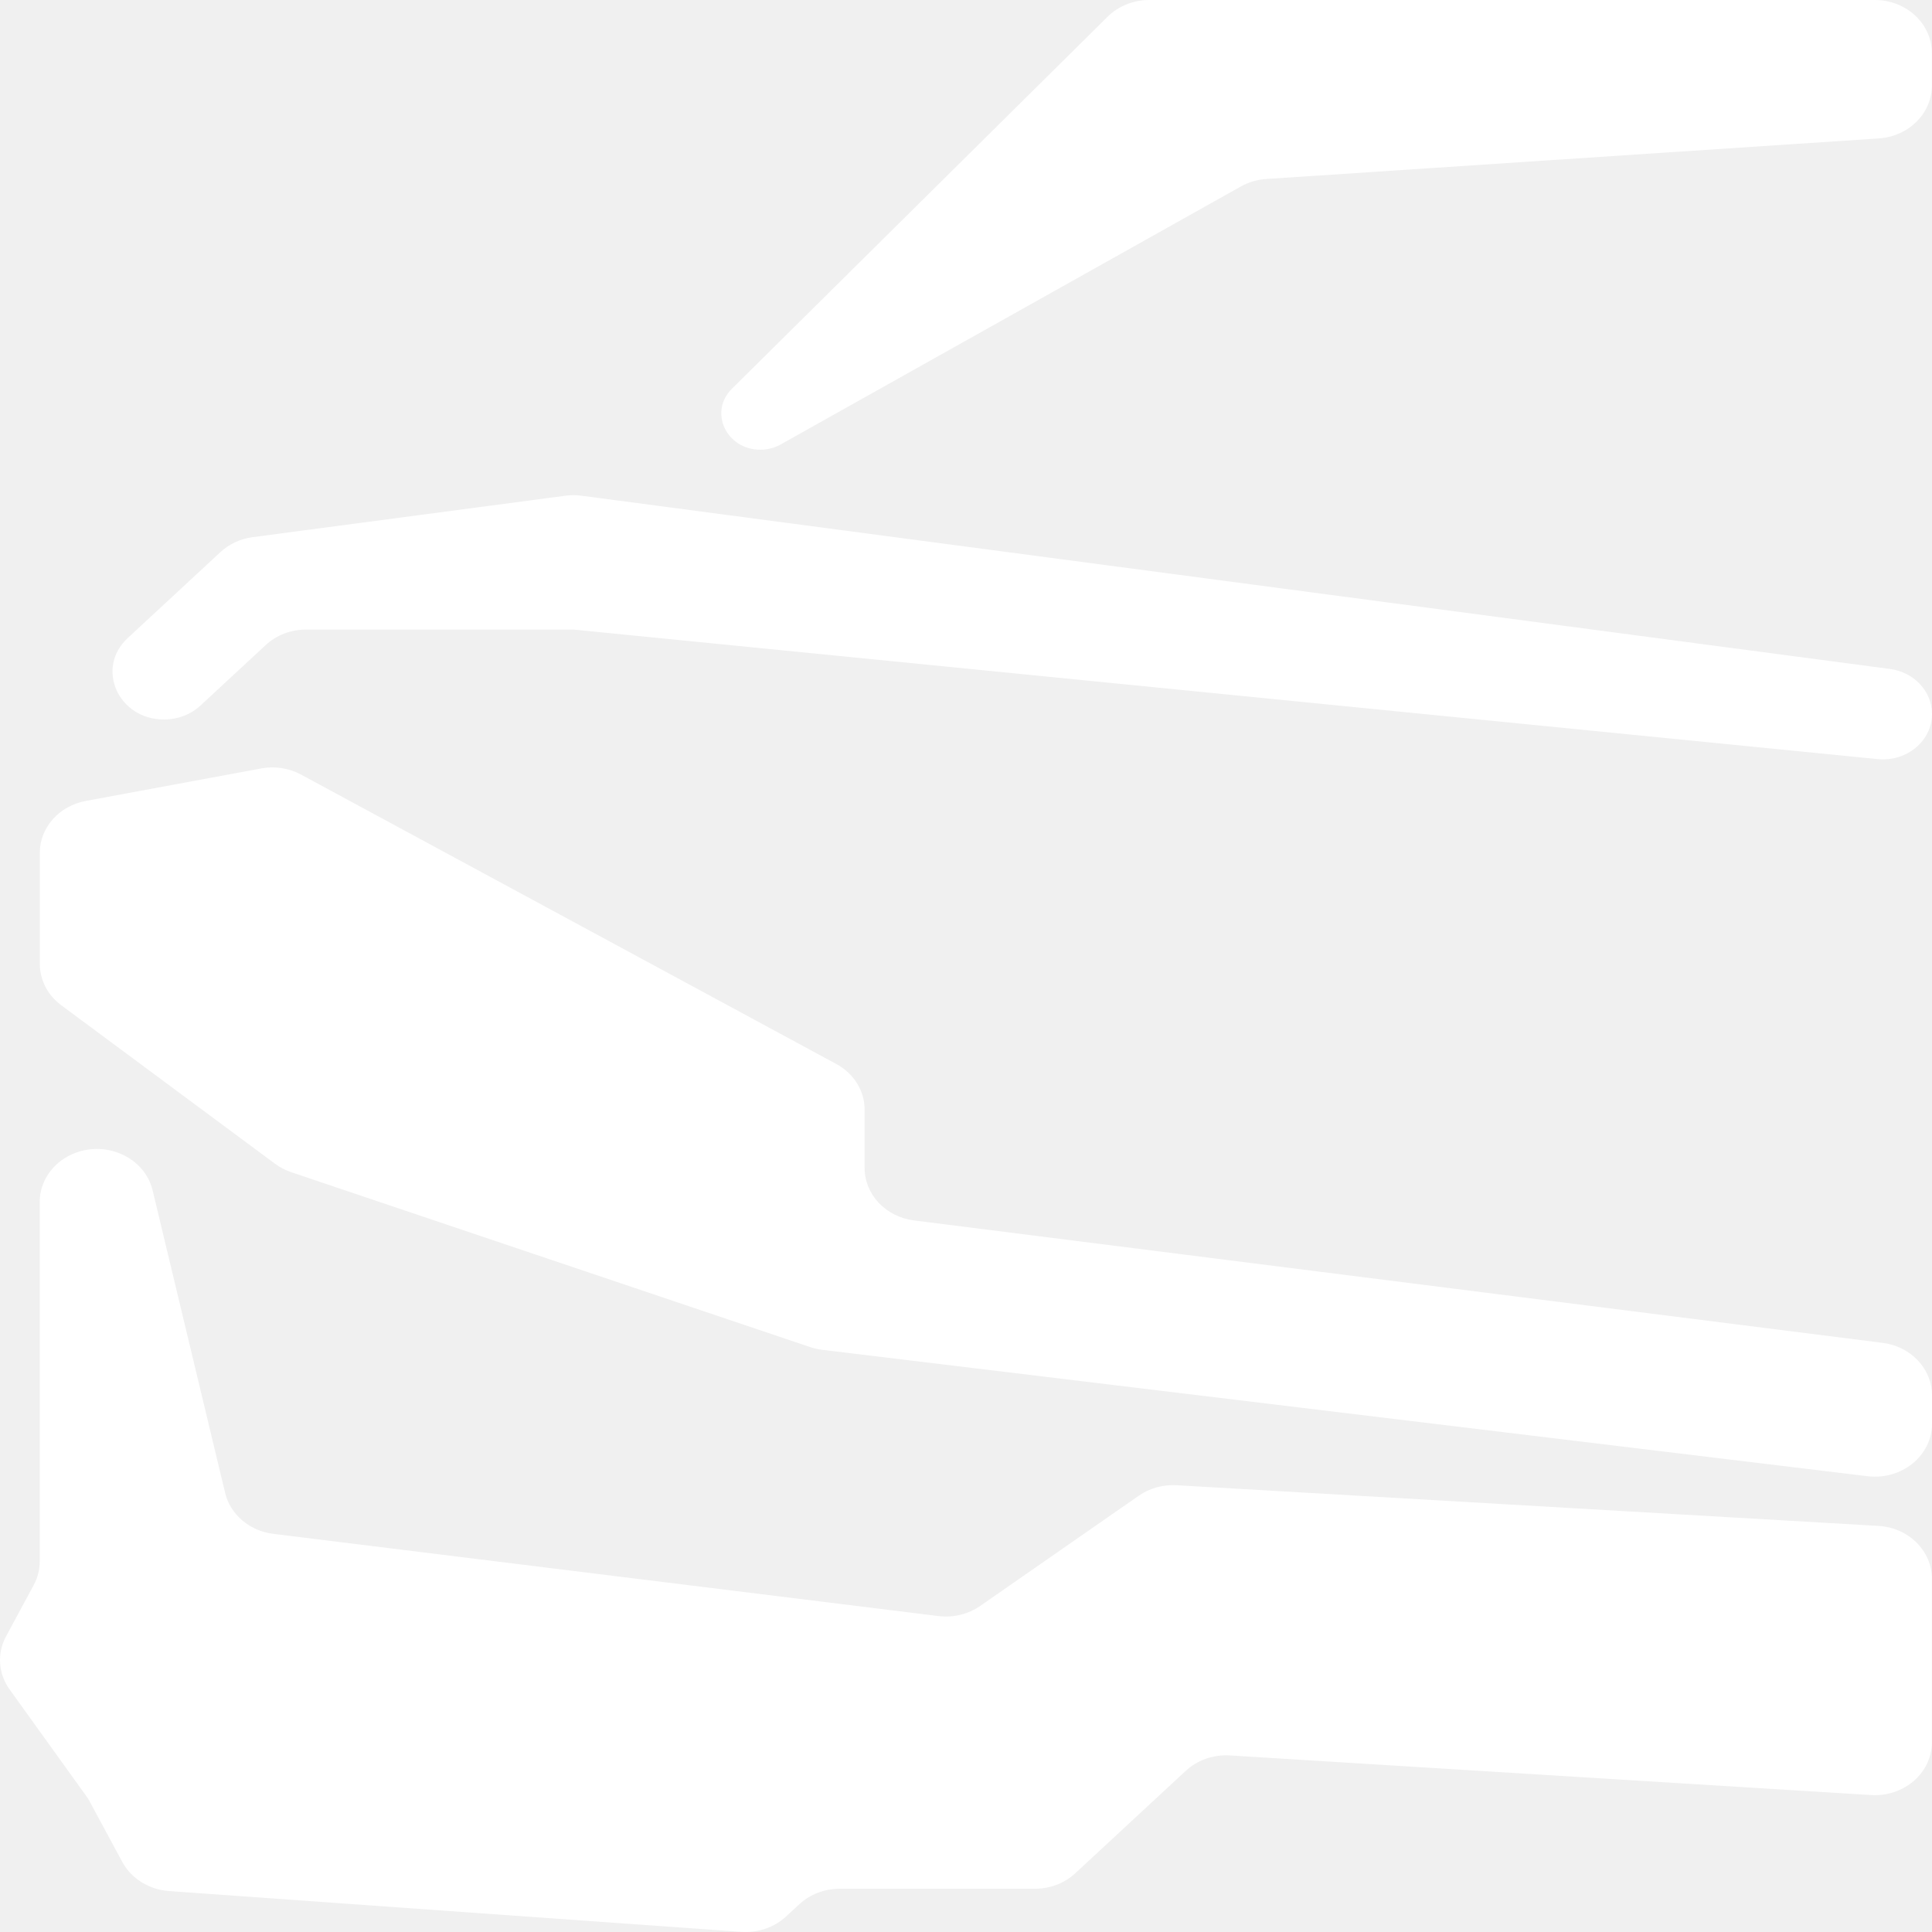
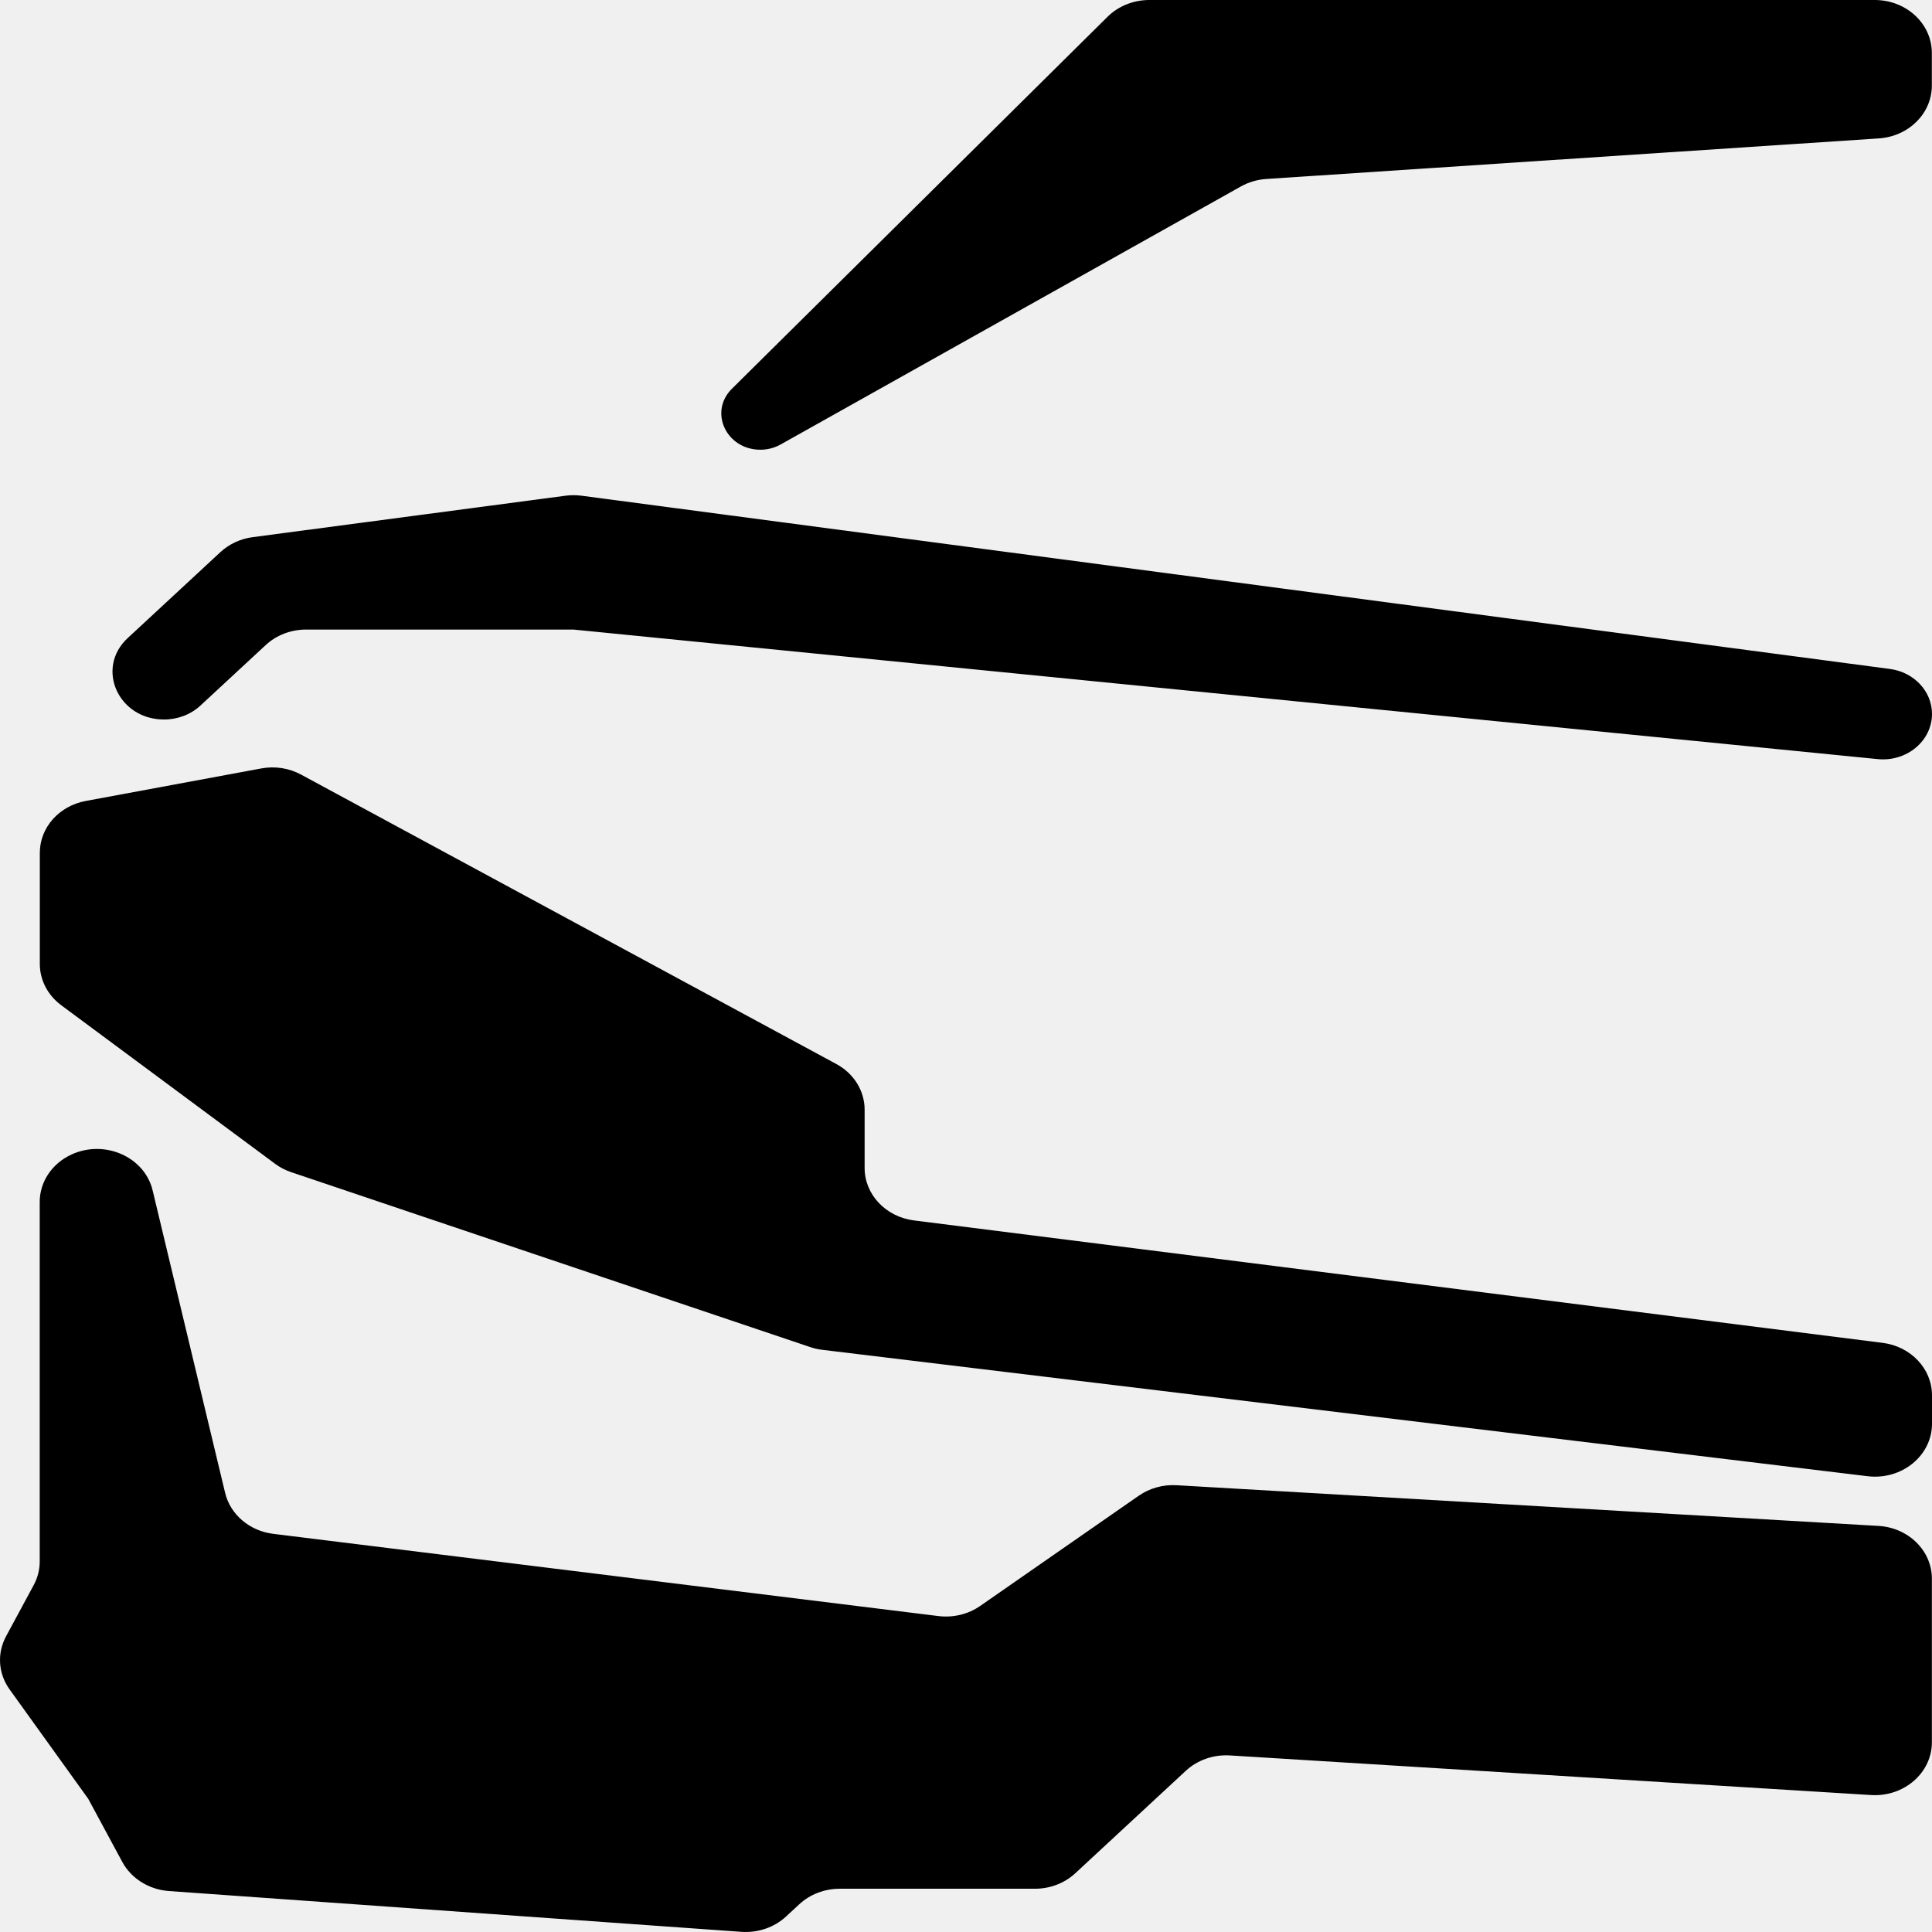
- <svg xmlns="http://www.w3.org/2000/svg" width="36" height="36" viewBox="0 0 36 36" fill="none">
-   <path d="M21.415 0C21.121 0 20.84 0.113 20.638 0.312L13.638 7.244C13.203 7.675 13.533 8.38 14.169 8.38C14.302 8.38 14.432 8.346 14.546 8.282L23.121 3.475C23.265 3.394 23.428 3.346 23.596 3.335L35.009 2.579C35.566 2.542 35.997 2.113 35.997 1.596V0.986C35.997 0.441 35.521 0 34.934 0H21.415Z" fill="white" />
-   <path d="M10.837 9.237C10.737 9.224 10.636 9.224 10.536 9.237L4.709 10.009C4.481 10.039 4.27 10.137 4.107 10.288L2.379 11.89C1.775 12.45 2.202 13.407 3.057 13.407C3.311 13.407 3.555 13.314 3.735 13.147L4.951 12.02C5.15 11.835 5.421 11.731 5.703 11.731H10.686L34.99 14.145C35.529 14.198 36 13.806 36 13.303C36 12.882 35.666 12.525 35.216 12.465L10.837 9.237Z" fill="white" />
-   <path d="M15.097 25.101C15.17 25.126 15.246 25.143 15.323 25.152L34.799 27.507C35.435 27.584 36 27.125 36 26.53V25.999C36 25.506 35.607 25.089 35.08 25.022L17.031 22.741C16.504 22.674 16.111 22.257 16.111 21.764V20.677C16.111 20.326 15.91 20.002 15.583 19.826L5.611 14.434C5.386 14.312 5.121 14.271 4.866 14.319L1.597 14.925C1.1 15.017 0.742 15.421 0.742 15.891V17.961C0.742 18.261 0.889 18.544 1.141 18.731L5.125 21.685C5.216 21.753 5.318 21.805 5.426 21.842L15.097 25.101Z" fill="white" />
-   <path d="M21.925 27.675C21.672 27.66 21.422 27.73 21.22 27.87L18.265 29.924C18.042 30.079 17.763 30.147 17.486 30.113L5.093 28.581C4.651 28.527 4.292 28.222 4.195 27.818L2.844 22.181C2.694 21.555 1.948 21.227 1.329 21.514C0.968 21.681 0.74 22.023 0.74 22.396V29.096C0.74 29.249 0.702 29.399 0.628 29.536L0.112 30.492C-0.058 30.809 -0.033 31.186 0.179 31.48L1.644 33.518L2.279 34.695C2.446 35.004 2.776 35.21 3.149 35.237L13.813 35.997C14.123 36.019 14.428 35.915 14.647 35.711L14.894 35.483C15.093 35.298 15.364 35.194 15.646 35.194H19.285C19.567 35.194 19.838 35.09 20.037 34.905L22.096 32.996C22.313 32.795 22.613 32.691 22.919 32.71L34.864 33.448C35.478 33.486 35.998 33.035 35.998 32.464V29.416C35.998 28.896 35.562 28.465 35.001 28.433L21.925 27.675Z" fill="white" />
+ <svg xmlns="http://www.w3.org/2000/svg" width="36" height="36" viewBox="0 0 36 36" fill="black">
+   <path d="M21.415 0C21.121 0 20.84 0.113 20.638 0.312L13.638 7.244C13.203 7.675 13.533 8.38 14.169 8.38C14.302 8.38 14.432 8.346 14.546 8.282L23.121 3.475C23.265 3.394 23.428 3.346 23.596 3.335L35.009 2.579C35.566 2.542 35.997 2.113 35.997 1.596V0.986C35.997 0.441 35.521 0 34.934 0H21.415Z" fill="black" />
+   <path d="M10.837 9.237C10.737 9.224 10.636 9.224 10.536 9.237L4.709 10.009C4.481 10.039 4.27 10.137 4.107 10.288L2.379 11.89C1.775 12.45 2.202 13.407 3.057 13.407C3.311 13.407 3.555 13.314 3.735 13.147L4.951 12.02C5.15 11.835 5.421 11.731 5.703 11.731H10.686L34.99 14.145C35.529 14.198 36 13.806 36 13.303C36 12.882 35.666 12.525 35.216 12.465L10.837 9.237Z" fill="black" />
+   <path d="M15.097 25.101C15.17 25.126 15.246 25.143 15.323 25.152L34.799 27.507C35.435 27.584 36 27.125 36 26.53V25.999C36 25.506 35.607 25.089 35.08 25.022L17.031 22.741C16.504 22.674 16.111 22.257 16.111 21.764V20.677C16.111 20.326 15.91 20.002 15.583 19.826L5.611 14.434C5.386 14.312 5.121 14.271 4.866 14.319L1.597 14.925C1.1 15.017 0.742 15.421 0.742 15.891V17.961C0.742 18.261 0.889 18.544 1.141 18.731L5.125 21.685C5.216 21.753 5.318 21.805 5.426 21.842L15.097 25.101Z" fill="black" />
+   <path d="M21.925 27.675C21.672 27.66 21.422 27.73 21.22 27.87L18.265 29.924C18.042 30.079 17.763 30.147 17.486 30.113L5.093 28.581C4.651 28.527 4.292 28.222 4.195 27.818L2.844 22.181C2.694 21.555 1.948 21.227 1.329 21.514C0.968 21.681 0.74 22.023 0.74 22.396V29.096C0.74 29.249 0.702 29.399 0.628 29.536L0.112 30.492C-0.058 30.809 -0.033 31.186 0.179 31.48L1.644 33.518L2.279 34.695C2.446 35.004 2.776 35.21 3.149 35.237L13.813 35.997C14.123 36.019 14.428 35.915 14.647 35.711L14.894 35.483C15.093 35.298 15.364 35.194 15.646 35.194H19.285C19.567 35.194 19.838 35.09 20.037 34.905L22.096 32.996C22.313 32.795 22.613 32.691 22.919 32.71L34.864 33.448C35.478 33.486 35.998 33.035 35.998 32.464V29.416C35.998 28.896 35.562 28.465 35.001 28.433L21.925 27.675Z" fill="black" />
</svg>
